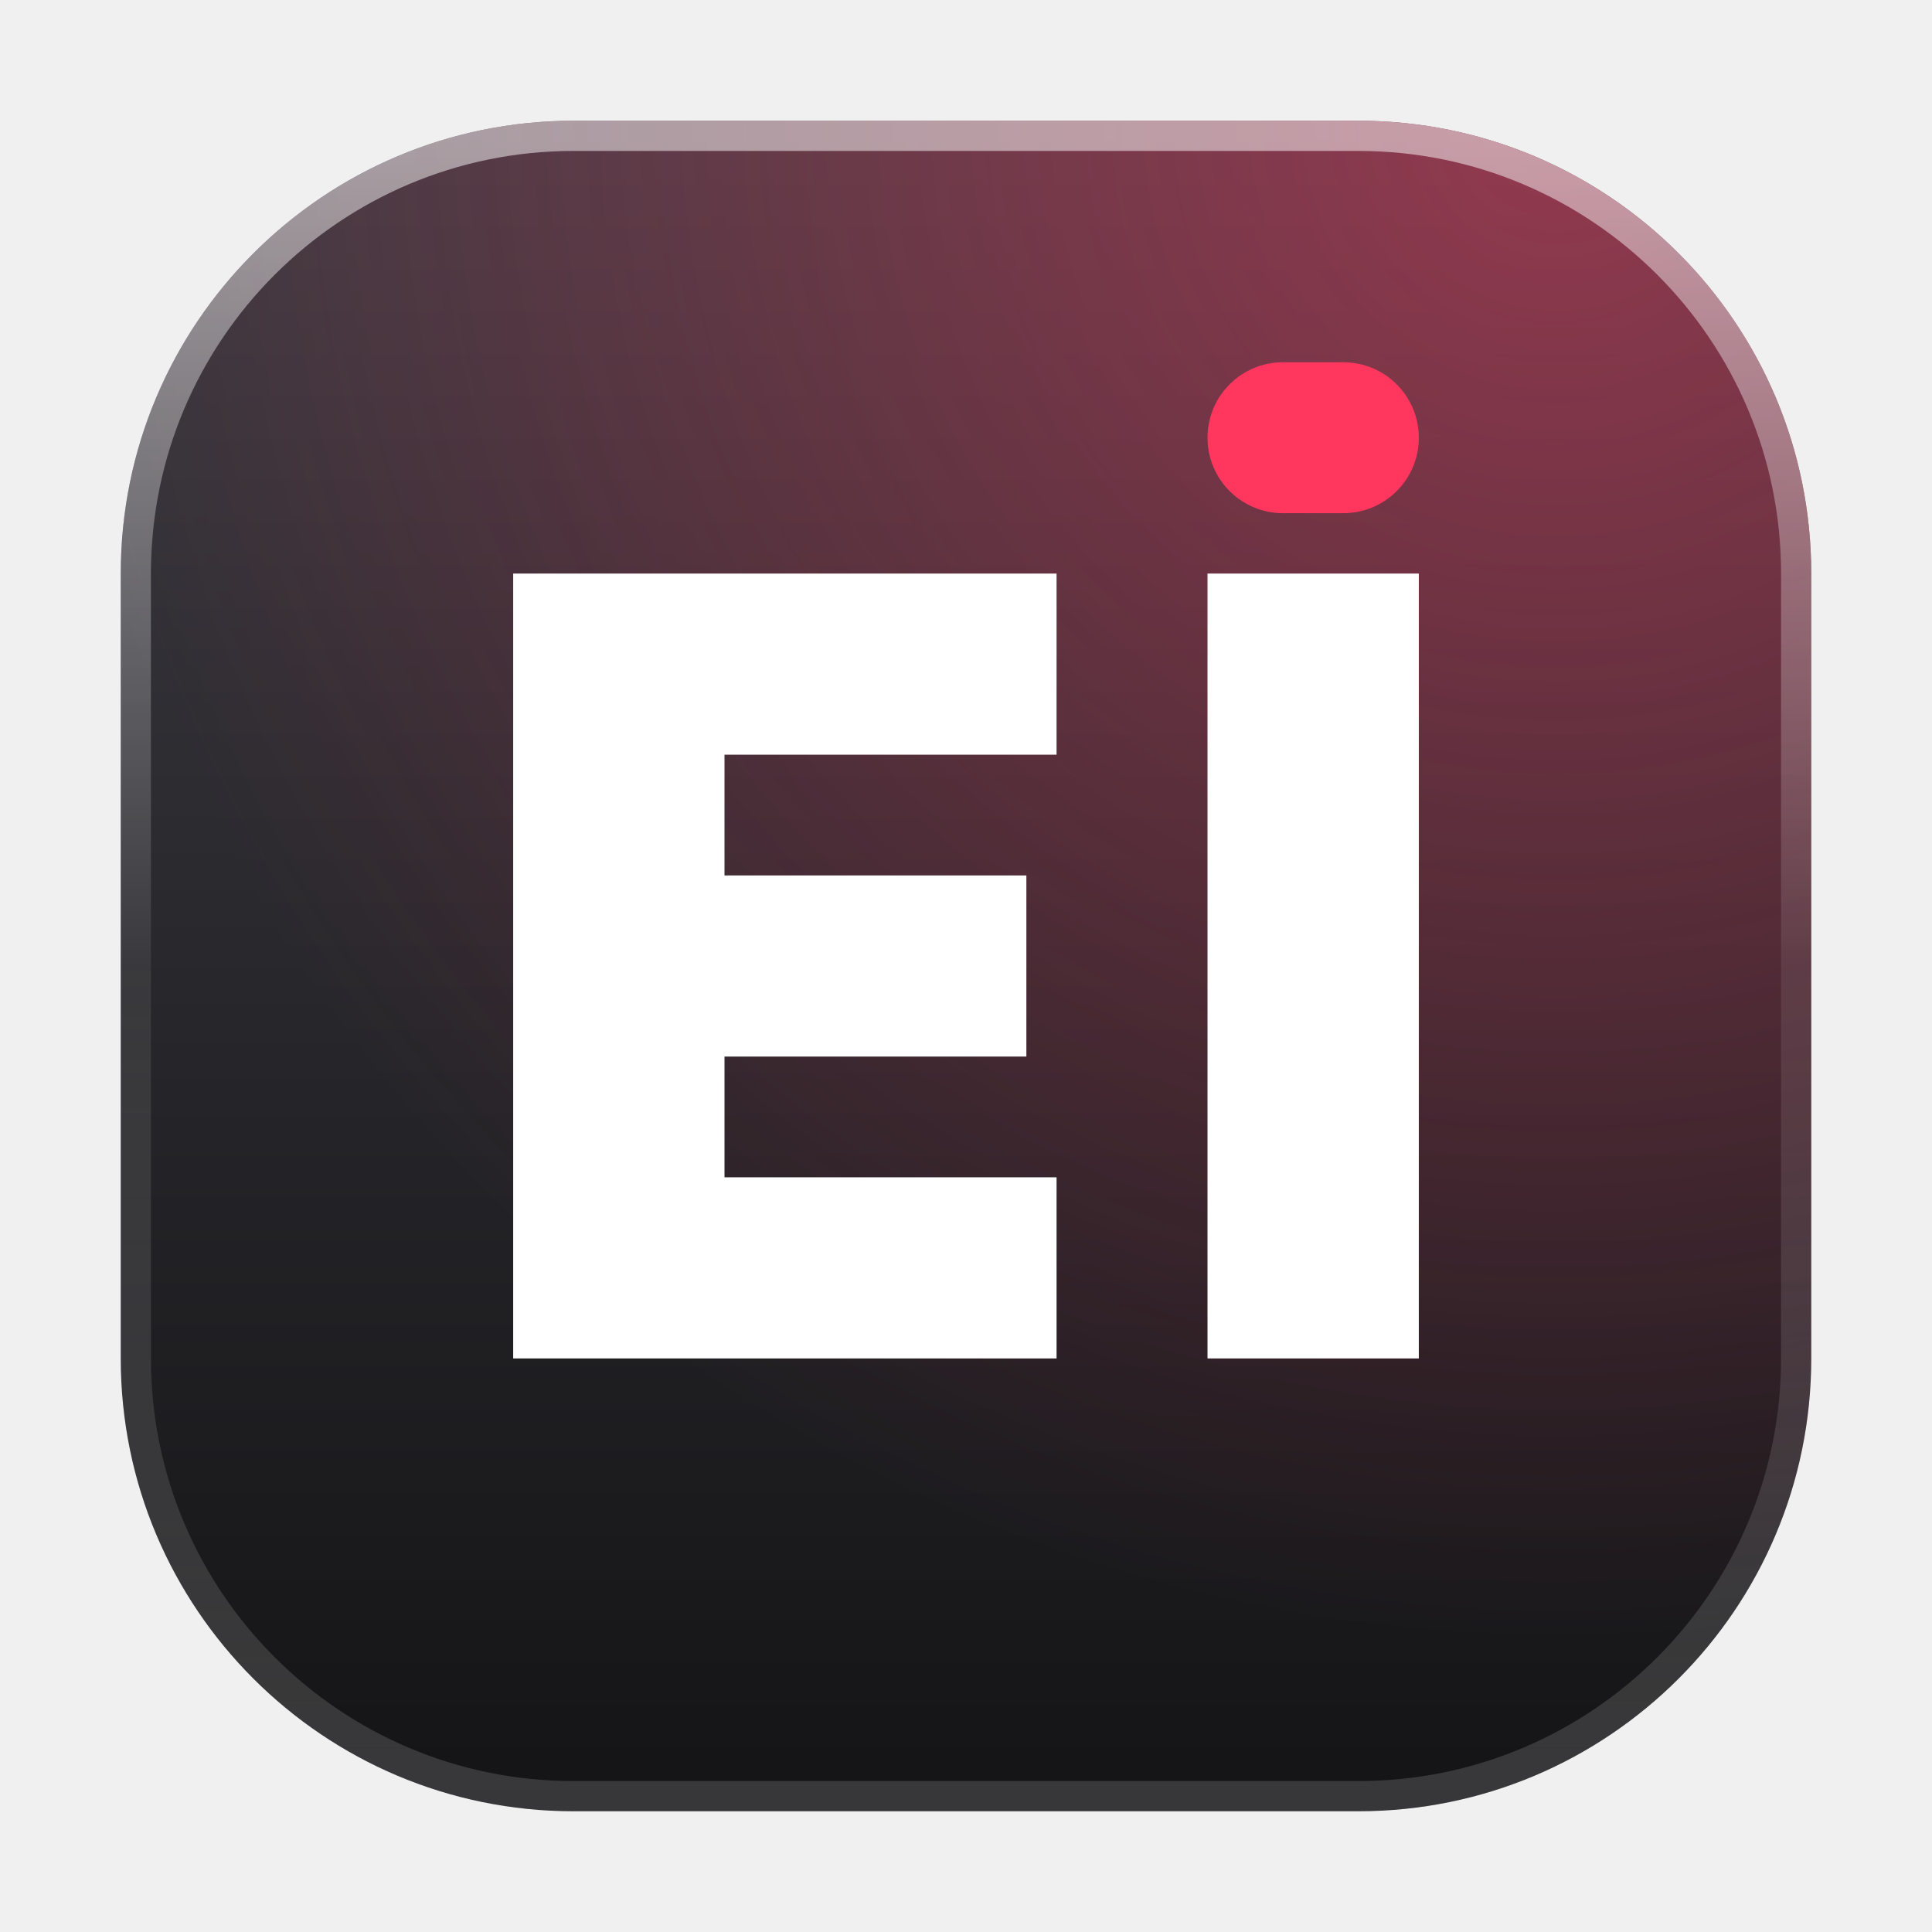
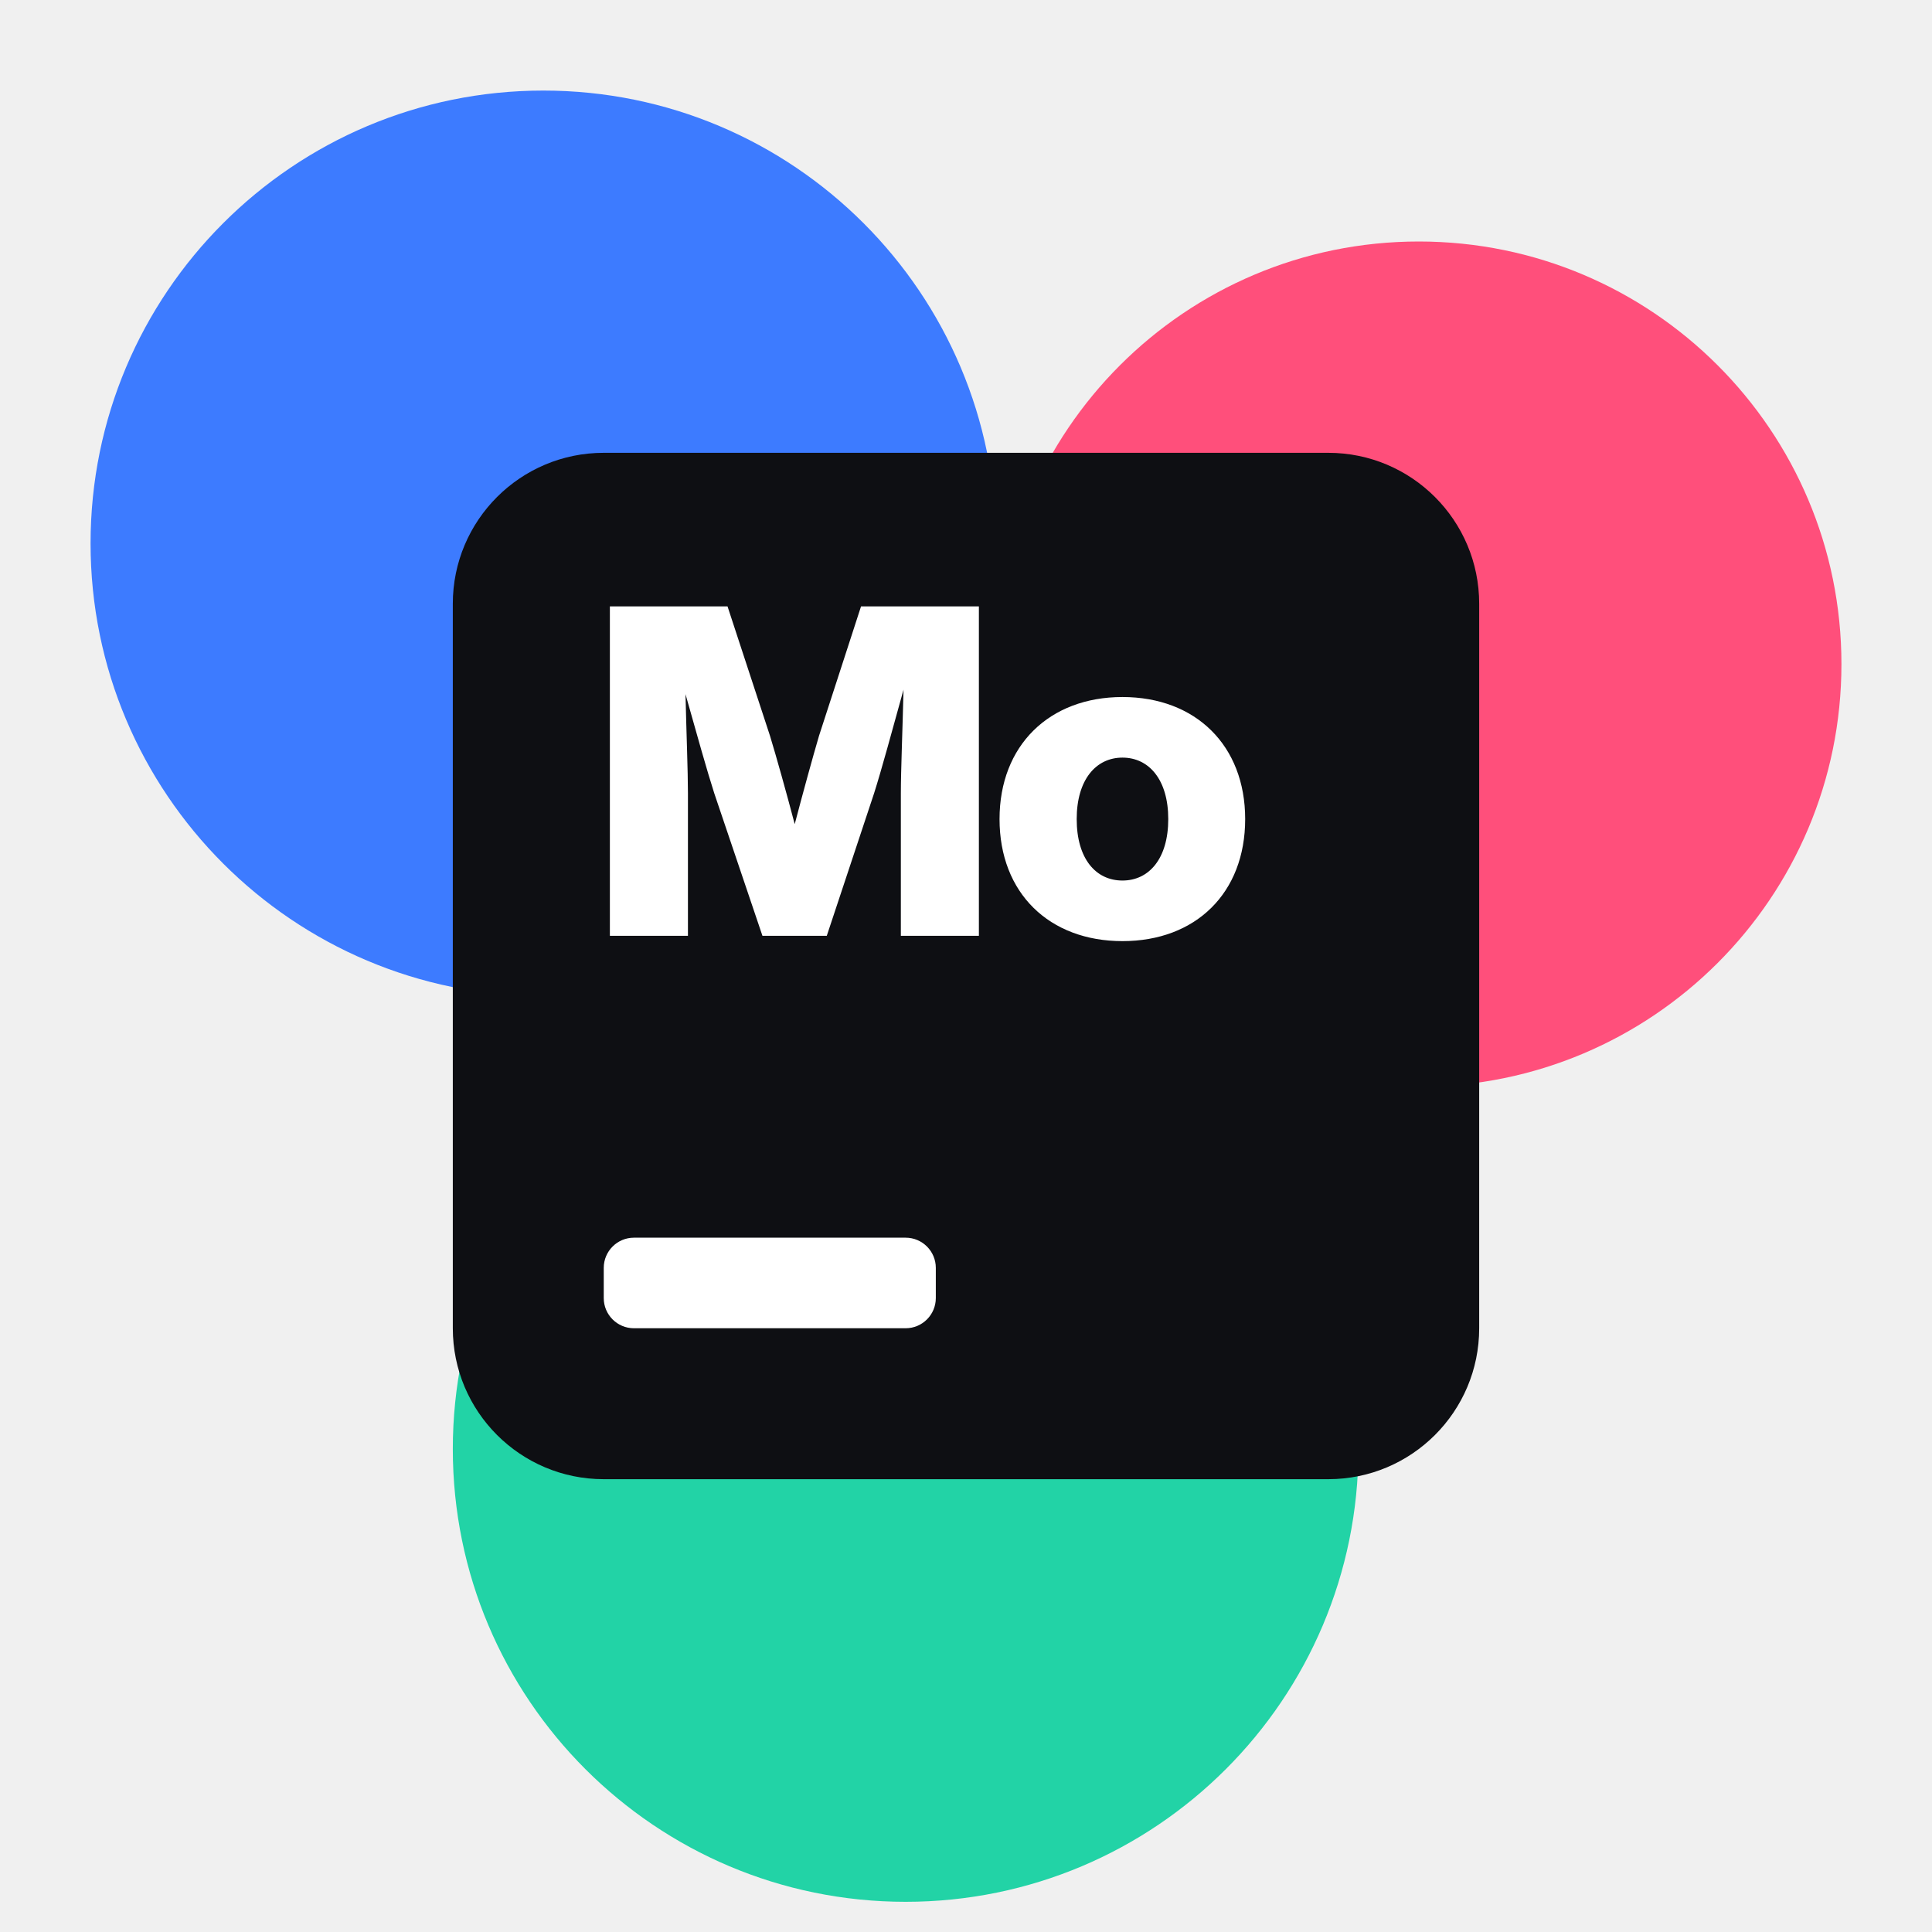
<svg xmlns="http://www.w3.org/2000/svg" width="64" height="64" viewBox="0 0 64 64" fill="none">
-   <defs>
-     <linearGradient id="eiTile" x1="0" y1="0" x2="0" y2="1">
-       <stop offset="0" stop-color="#3C3C43" />
-       <stop offset="1" stop-color="#141416" />
-     </linearGradient>
-     <radialGradient id="eiGlow" cx=".85" cy="0" r=".9">
-       <stop offset="0" stop-color="#FF375F" stop-opacity=".45" />
-       <stop offset="1" stop-color="#FF375F" stop-opacity="0" />
-     </radialGradient>
-     <linearGradient id="eiEdge" x1="0" y1="0" x2="0" y2="1">
-       <stop offset="0" stop-color="#FFFFFF" stop-opacity=".5" />
-       <stop offset=".5" stop-color="#FFFFFF" stop-opacity=".08" />
-       <stop offset="1" stop-color="#FFFFFF" stop-opacity=".15" />
-     </linearGradient>
-   </defs>
-   <rect x="4" y="4" width="56" height="56" rx="15" fill="url(#eiTile)" />
-   <rect x="4" y="4" width="56" height="56" rx="15" fill="url(#eiGlow)" />
-   <rect x="4.5" y="4.5" width="55" height="55" rx="14.5" stroke="url(#eiEdge)" />
-   <path d="M17 19h18v6H24v4h10v6H24v4h11v6H17z" fill="#FFFFFF" />
-   <rect x="40" y="19" width="7" height="26" fill="#FFFFFF" />
-   <rect x="40" y="12" width="7" height="5" rx="2.5" fill="#FF375F" />
+   <circle cx="18" cy="18" r="15" fill="#3D7BFF" />
+   <circle cx="47" cy="22" r="14" fill="#FF4F7B" />
+   <circle cx="30" cy="48" r="15" fill="#22D3A6" />
+   <rect x="15" y="15" width="34" height="34" rx="5" fill="#0E0F13" />
+   <path d="M20.203 31.0H22.789V26.276C22.789 25.558 22.737 24.247 22.708 22.995C23.067 24.269 23.433 25.573 23.66 26.276L25.257 31.0H27.388L28.956 26.276C29.19 25.543 29.563 24.174 29.93 22.848C29.9 24.145 29.842 25.529 29.842 26.276V31.0H32.427V20.087H28.523L27.132 24.372C26.927 25.067 26.597 26.269 26.326 27.301C26.055 26.269 25.718 25.067 25.506 24.372L24.1 20.087H20.203ZM37.183 31.176C39.608 31.176 41.248 29.586 41.248 27.133C41.248 24.694 39.608 23.09 37.183 23.09C34.759 23.09 33.111 24.694 33.111 27.133C33.111 29.586 34.759 31.176 37.183 31.176ZM37.183 29.169C36.297 29.169 35.667 28.444 35.667 27.133C35.667 25.829 36.305 25.097 37.183 25.097C38.062 25.097 38.7 25.829 38.7 27.133C38.7 28.444 38.062 29.169 37.183 29.169Z" fill="#FFFFFF" />
+   <rect x="20" y="41" width="11" height="3" rx="1" fill="#FFFFFF" />
</svg>
